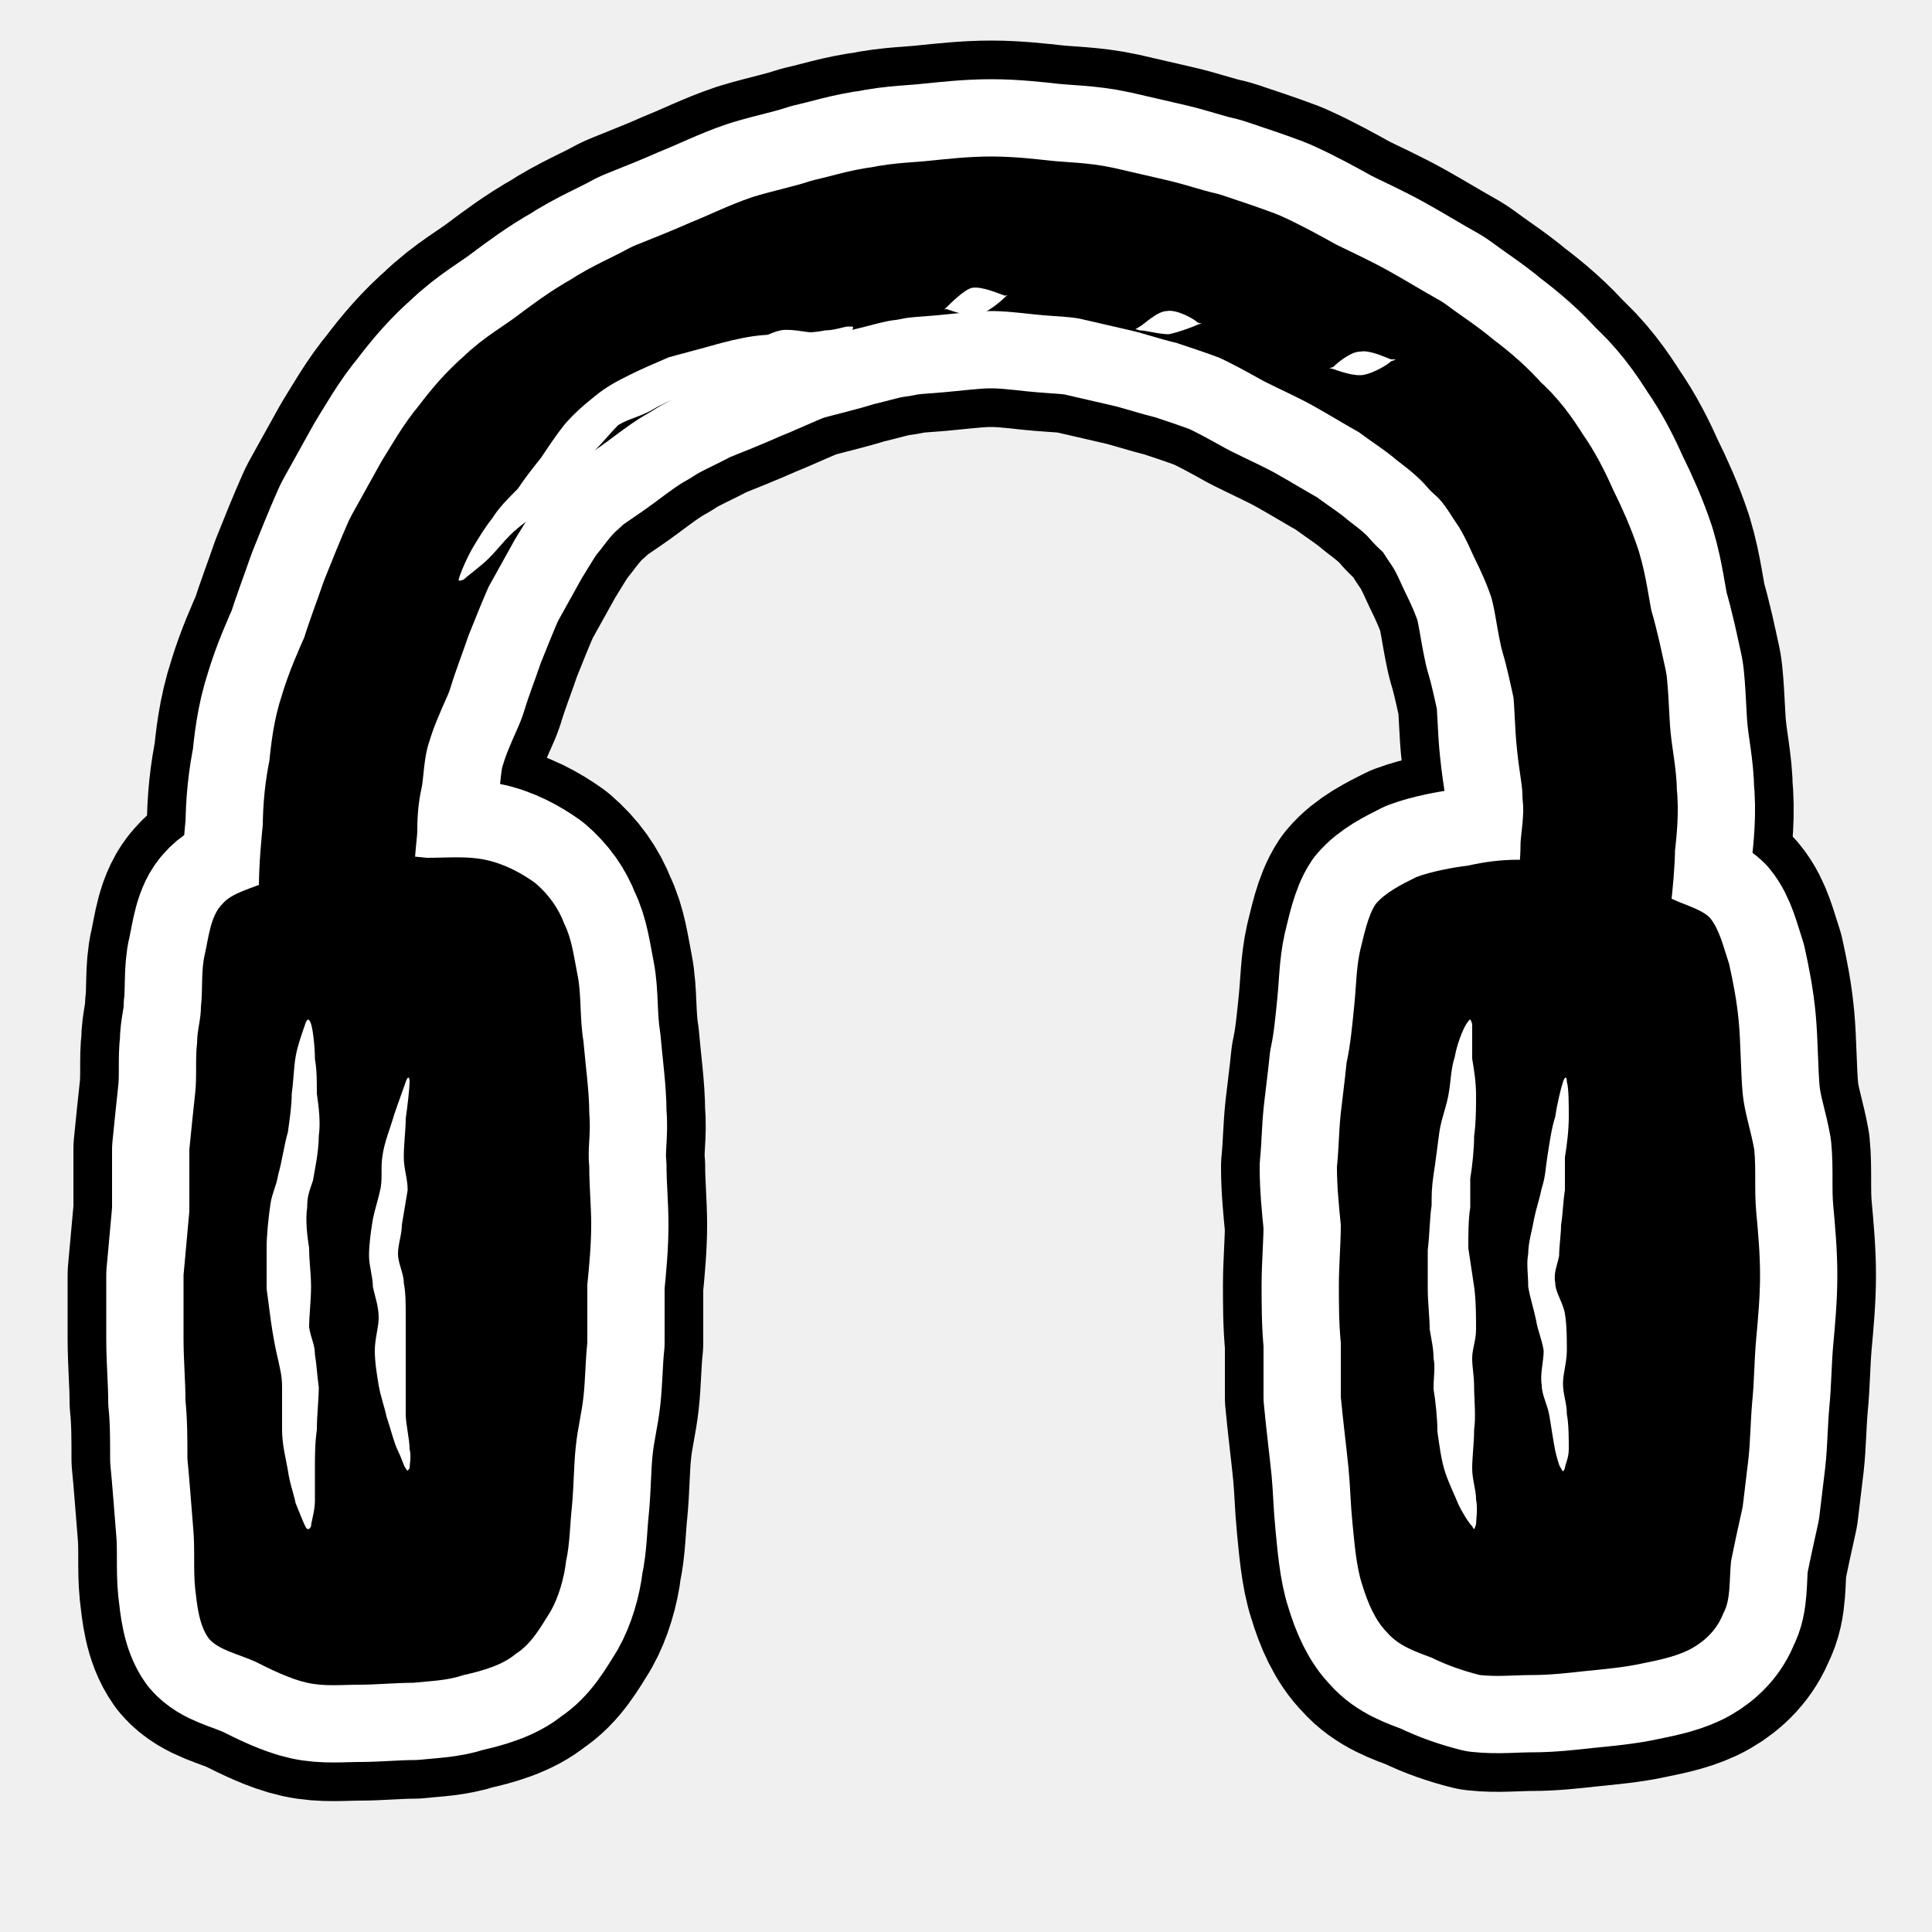
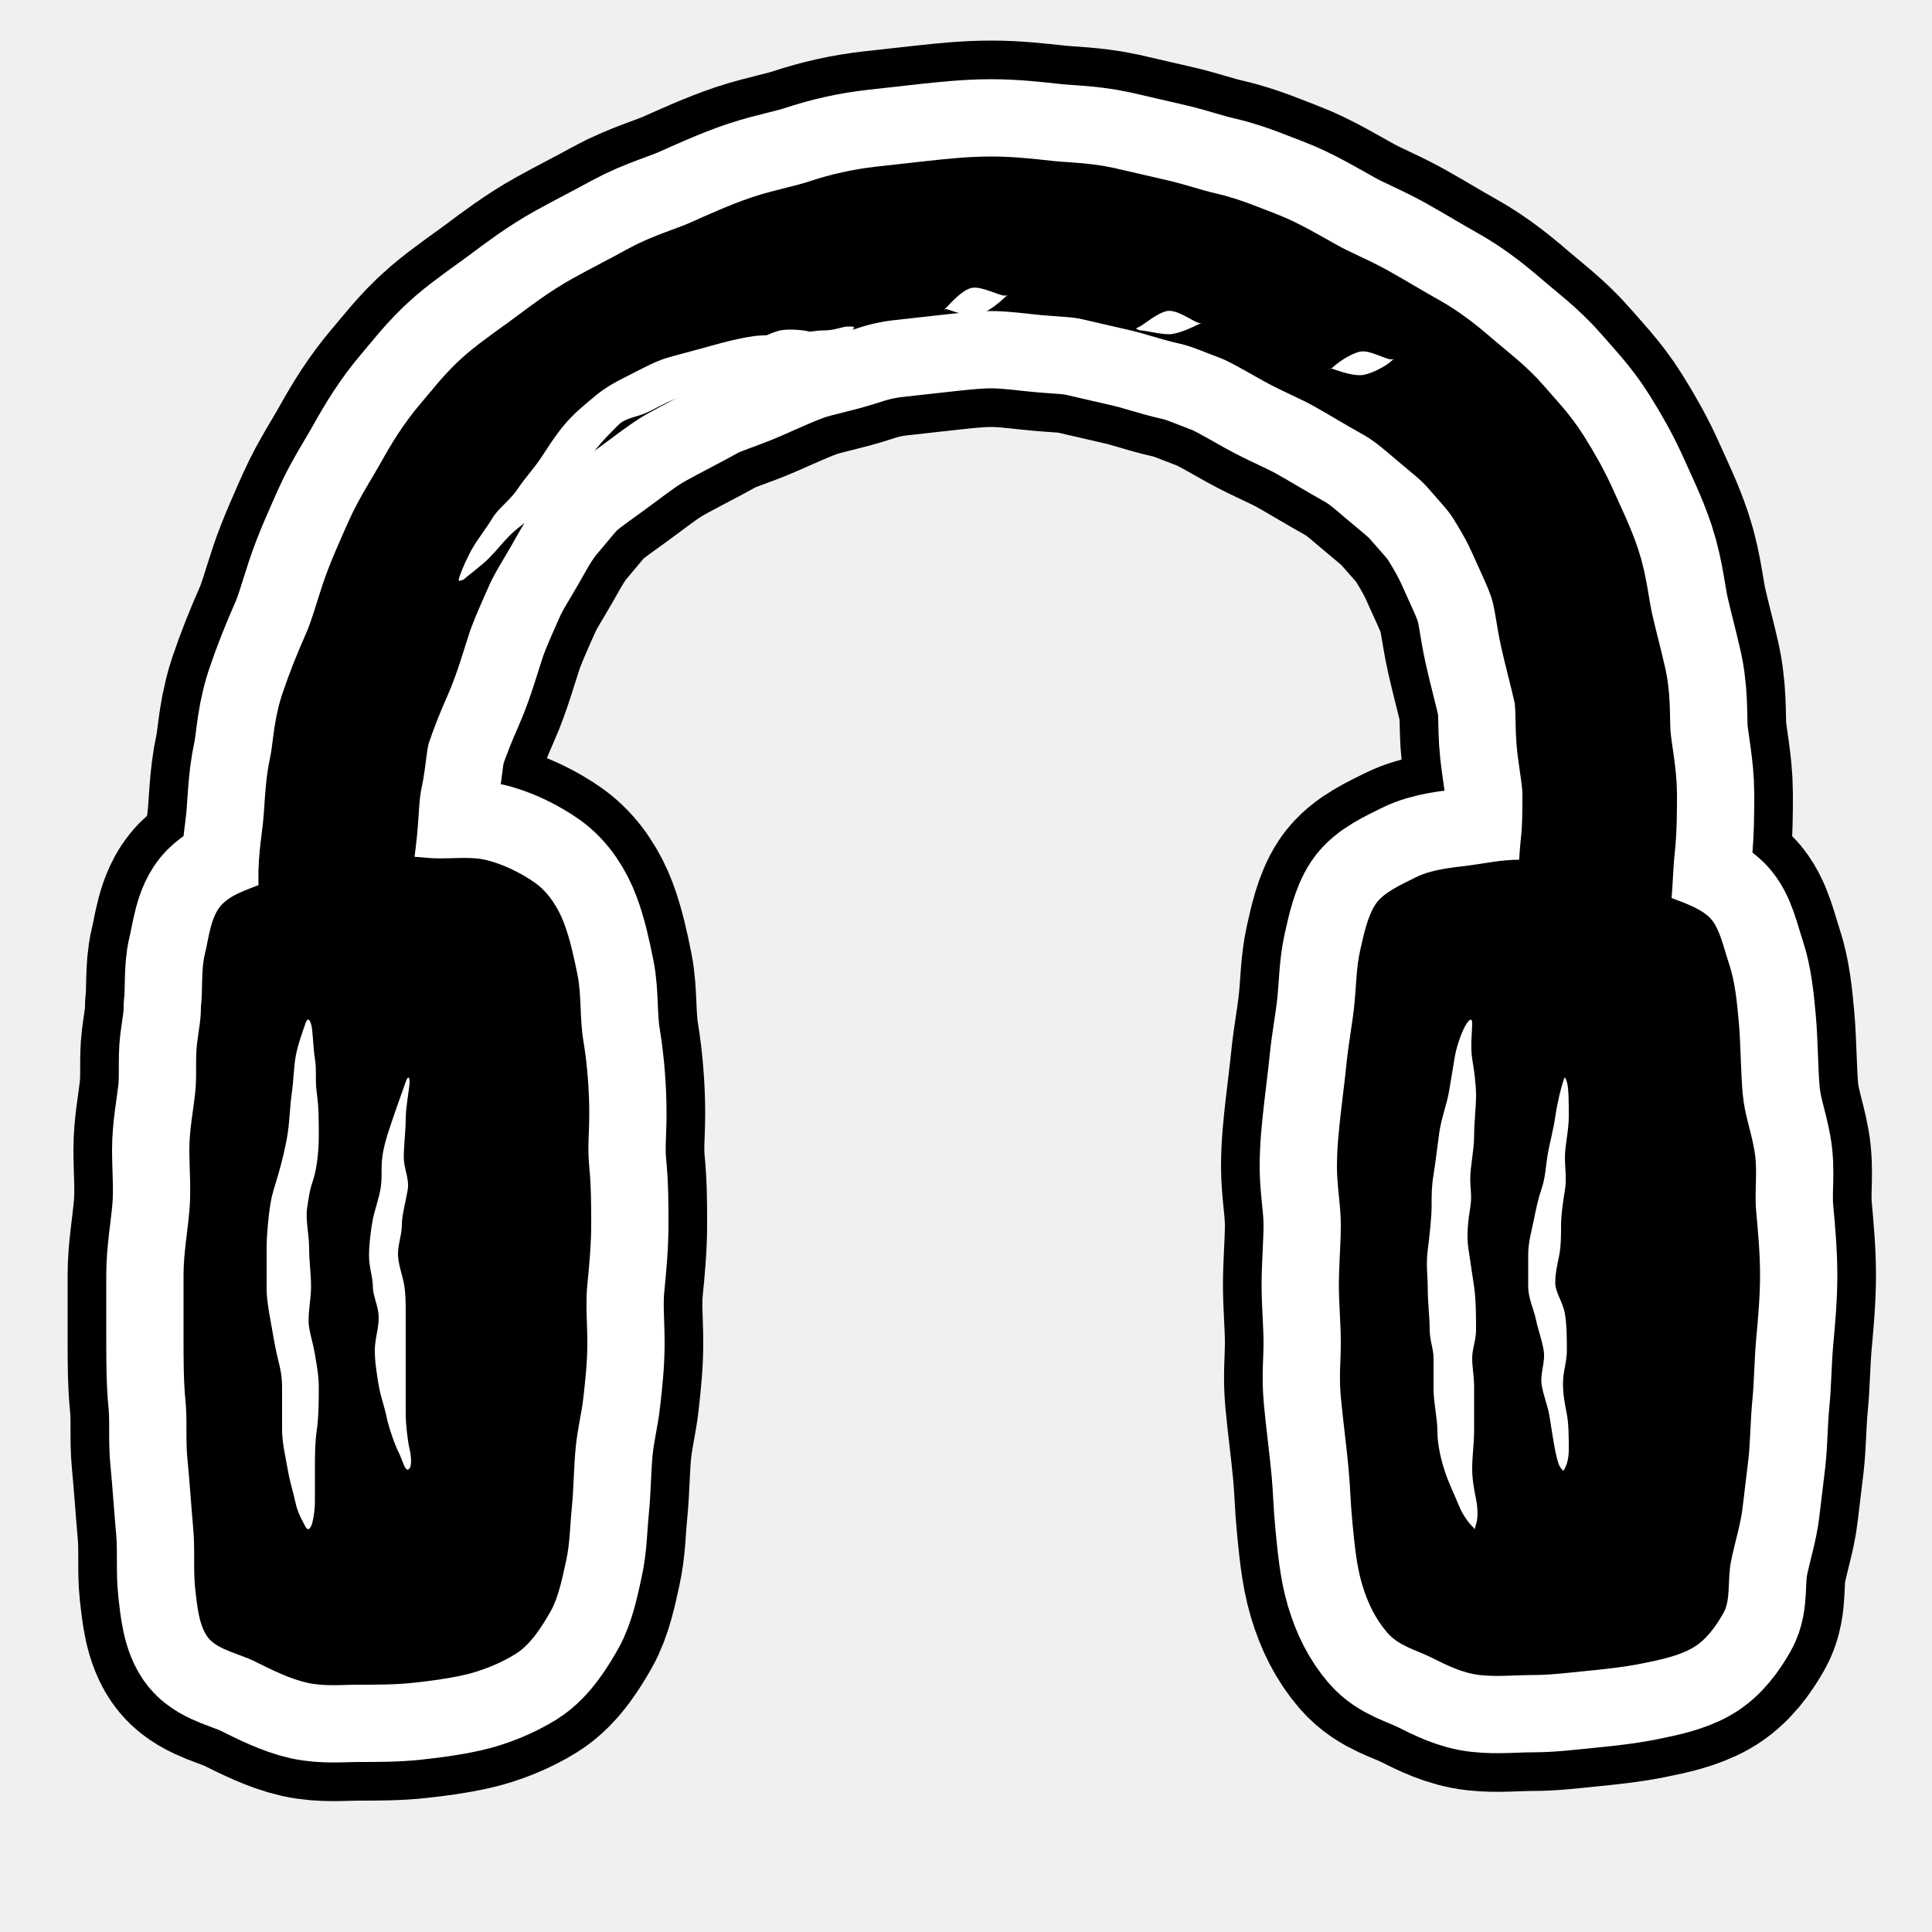
<svg xmlns="http://www.w3.org/2000/svg" width="100" height="100" viewBox="0 0 100 100">
  <defs>
-     <path id="s0" d="M10.4 52.1 C10.5 51.3 10.4 50.2 10.6 49.4 C10.8 48.5 10.9 47.4 11.5 46.8 C12 46.2 13 46 13.9 45.6 C14.7 45.3 15.6 44.9 16.5 44.7 C17.4 44.5 18.3 44.3 19.2 44.3 C20.2 44.2 21.1 44.3 22.1 44.4 C23.1 44.4 24.2 44.3 25.1 44.5 C26.1 44.7 27 45.2 27.7 45.7 C28.4 46.3 28.9 47 29.2 47.8 C29.6 48.6 29.7 49.5 29.9 50.5 C30.1 51.5 30 52.7 30.2 53.9 C30.3 55.1 30.5 56.5 30.5 57.6 C30.6 58.7 30.4 59.4 30.5 60.4 C30.5 61.4 30.6 62.4 30.6 63.4 C30.6 64.4 30.5 65.5 30.4 66.5 C30.4 67.5 30.4 68.5 30.4 69.5 C30.3 70.4 30.3 71.4 30.2 72.3 C30.1 73.2 29.9 73.9 29.8 74.9 C29.7 75.8 29.7 77 29.6 78 C29.5 78.9 29.5 79.9 29.3 80.8 C29.2 81.7 28.9 82.7 28.5 83.4 C28 84.2 27.5 85.1 26.7 85.6 C26 86.2 24.9 86.5 24 86.7 C23.1 87 22.3 87 21.4 87.1 C20.5 87.1 19.5 87.2 18.6 87.2 C17.7 87.2 16.8 87.3 15.9 87.1 C15 86.9 14 86.4 13.2 86 C12.3 85.6 11.3 85.4 10.8 84.8 C10.3 84.1 10.2 83.1 10.1 82.2 C10 81.2 10.1 80.2 10 79.1 C9.9 77.9 9.8 76.5 9.7 75.5 C9.7 74.4 9.7 73.5 9.6 72.5 C9.6 71.5 9.5 70.4 9.5 69.3 C9.5 68.2 9.5 67.1 9.5 66 C9.6 64.9 9.7 63.8 9.8 62.7 C9.8 61.6 9.8 60.5 9.8 59.5 C9.9 58.5 10 57.5 10.1 56.6 C10.2 55.7 10.1 54.8 10.2 54 C10.2 53.3 10.4 52.8 10.4 52.1 Z" />
-     <path id="s1" d="M70.1 52 C70.2 51 70.2 50.1 70.4 49.2 C70.6 48.4 70.8 47.4 71.2 46.8 C71.7 46.2 72.5 45.8 73.3 45.4 C74.1 45.1 75.2 44.9 76 44.8 C76.9 44.6 77.7 44.5 78.6 44.5 C79.5 44.6 80.5 44.9 81.4 45 C82.2 45.2 83.1 45.4 83.9 45.6 C84.7 45.8 85.5 46.1 86.3 46.4 C87 46.8 88 47 88.5 47.5 C89 48.1 89.2 49 89.5 49.9 C89.7 50.8 89.9 51.8 90 52.9 C90.1 54 90.1 55.5 90.2 56.6 C90.3 57.6 90.6 58.4 90.8 59.5 C90.9 60.5 90.8 61.6 90.9 62.7 C91 63.8 91.1 64.9 91.1 66 C91.1 67.1 91 68.2 90.9 69.3 C90.8 70.4 90.8 71.5 90.7 72.5 C90.6 73.6 90.6 74.6 90.5 75.5 C90.4 76.4 90.3 77.1 90.2 78 C90 78.9 89.8 79.8 89.6 80.8 C89.5 81.7 89.6 82.8 89.2 83.5 C88.9 84.3 88.3 84.9 87.6 85.3 C86.9 85.7 86 85.9 85 86.1 C84.1 86.3 83 86.4 82 86.5 C81.1 86.6 80.2 86.7 79.3 86.7 C78.4 86.7 77.5 86.8 76.6 86.7 C75.8 86.5 74.9 86.2 74.1 85.8 C73.3 85.5 72.4 85.2 71.8 84.5 C71.2 83.9 70.8 83 70.5 82 C70.2 81.1 70.1 79.8 70 78.8 C69.9 77.8 69.9 77.1 69.8 76 C69.7 75 69.5 73.4 69.4 72.3 C69.4 71.2 69.4 70.5 69.4 69.5 C69.3 68.5 69.3 67.5 69.3 66.5 C69.3 65.5 69.4 64.4 69.4 63.4 C69.3 62.4 69.2 61.4 69.2 60.4 C69.3 59.4 69.3 58.5 69.4 57.6 C69.5 56.7 69.6 56 69.7 55 C69.9 54.1 70 53 70.1 52 Z" />
-     <path id="l0" d="M19.9 58 C19.8 57.5 19.5 55.8 19.2 54.8 C19 53.8 18.6 53.1 18.4 52.2 C18.2 51.2 18 50.2 17.9 49.2 C17.7 48.1 17.5 47.1 17.4 46 C17.4 45 17.5 43.9 17.6 42.9 C17.6 41.9 17.7 40.9 17.9 40 C18 39 18.1 38.1 18.4 37.2 C18.7 36.2 19.1 35.3 19.5 34.4 C19.8 33.4 20.2 32.4 20.5 31.5 C20.9 30.5 21.3 29.5 21.7 28.6 C22.2 27.7 22.7 26.8 23.2 25.9 C23.7 25.1 24.2 24.2 24.8 23.5 C25.4 22.7 26 22 26.7 21.4 C27.4 20.7 28.3 20.2 29.1 19.6 C29.9 19 30.7 18.4 31.6 17.9 C32.5 17.3 33.5 16.9 34.4 16.4 C35.4 16 36.4 15.6 37.3 15.2 C38.3 14.8 39.3 14.3 40.2 14 C41.2 13.7 42.2 13.5 43.1 13.2 C44 13 44.9 12.7 45.8 12.6 C46.7 12.4 47.6 12.4 48.5 12.3 C49.5 12.2 50.4 12.1 51.3 12.1 C52.2 12.1 53.1 12.2 54 12.3 C55 12.4 55.9 12.4 56.8 12.6 C57.7 12.8 58.5 13 59.4 13.2 C60.3 13.4 61.1 13.7 62 13.9 C62.9 14.2 63.8 14.5 64.6 14.8 C65.5 15.2 66.4 15.7 67.3 16.2 C68.1 16.6 69 17 69.9 17.5 C70.8 18 71.6 18.5 72.5 19 C73.3 19.6 74.1 20.1 74.8 20.7 C75.6 21.3 76.3 21.9 76.9 22.6 C77.6 23.2 78.1 23.9 78.6 24.7 C79.1 25.4 79.5 26.2 79.9 27.1 C80.3 27.9 80.7 28.8 81 29.7 C81.3 30.7 81.4 31.7 81.6 32.6 C81.9 33.6 82.1 34.6 82.3 35.5 C82.4 36.5 82.4 37.5 82.5 38.4 C82.6 39.4 82.8 40.3 82.8 41.1 C82.9 42 82.8 42.9 82.7 43.8 C82.7 44.6 82.6 45.6 82.5 46.5 C82.5 47.4 82.5 48.4 82.3 49.3 C82.2 50.2 82.1 51 81.9 51.9 C81.7 52.9 81.3 54.1 81.2 55.1 C81 56.1 80.9 57.5 80.9 58" fill="none" />
+     <path id="s0" d="M10.4 52.1c.1-.8 0-1.9.2-2.7s.3-2 .9-2.6 1.5-.8 2.4-1.2 1.7-.7 2.6-.9 1.8-.4 2.7-.4 1.9 0 2.9.1 2.1-.1 3 .1 1.9.7 2.6 1.2 1.2 1.3 1.5 2.1.5 1.7.7 2.7.1 2.2.3 3.4.3 2.6.3 3.7-.1 1.8 0 2.8.1 2 .1 3-.1 2.1-.2 3.1 0 2 0 3-.1 1.9-.2 2.8-.3 1.6-.4 2.6-.1 2.1-.2 3.1-.1 1.9-.3 2.8-.4 1.9-.8 2.6-1 1.7-1.8 2.2-1.8.9-2.7 1.1-1.7.3-2.6.4-1.9.1-2.8.1-1.8.1-2.7-.1-1.9-.7-2.7-1.1-1.9-.6-2.4-1.2-.6-1.7-.7-2.6 0-2-.1-3.1-.2-2.6-.3-3.6 0-2-.1-3-.1-2.1-.1-3.2 0-2.2 0-3.3.2-2.2.3-3.3 0-2.2 0-3.2.2-2 .3-2.9 0-1.8.1-2.6.2-1.2.2-1.9z" />
+     <path id="s1" d="M70.1 52c.1-1 .1-1.9.3-2.8s.4-1.8.8-2.4 1.3-1 2.1-1.4 1.9-.5 2.7-.6 1.7-.3 2.6-.3 1.9.4 2.8.5 1.7.4 2.5.6 1.6.5 2.4.8 1.7.6 2.2 1.1.7 1.5 1 2.4.4 1.9.5 3 .1 2.6.2 3.7.4 1.8.6 2.9 0 2.1.1 3.2.2 2.2.2 3.3-.1 2.2-.2 3.3-.1 2.2-.2 3.2-.1 2.1-.2 3-.2 1.6-.3 2.5-.4 1.8-.6 2.8 0 2-.4 2.7-.9 1.4-1.6 1.8-1.6.6-2.6.8-2 .3-3 .4-1.8.2-2.7.2-1.8.1-2.7 0-1.7-.5-2.5-.9-1.7-.6-2.3-1.3-1-1.5-1.3-2.5-.4-2.2-.5-3.2-.1-1.7-.2-2.8-.3-2.6-.4-3.7 0-1.8 0-2.8-.1-2-.1-3 .1-2.1.1-3.1-.2-2-.2-3 .1-1.9.2-2.8.2-1.6.3-2.6.3-2 .4-3z" />
+     <path id="l0" d="M19.9 58c-.1-.5-.4-2.2-.7-3.2s-.6-1.7-.8-2.6-.4-2-.5-3-.4-2.1-.5-3.2.1-2.1.2-3.1.1-2 .3-2.9.2-1.9.5-2.8.7-1.9 1.1-2.8.7-2 1-2.9.8-2 1.2-2.9 1-1.8 1.5-2.7 1-1.7 1.6-2.4 1.2-1.5 1.9-2.1 1.6-1.2 2.4-1.8 1.6-1.2 2.5-1.7 1.9-1 2.8-1.5 2-.8 2.9-1.2 2-.9 2.9-1.2 2-.5 2.9-.8 1.8-.5 2.7-.6 1.8-.2 2.7-.3 1.9-.2 2.8-.2 1.8.1 2.7.2 1.9.1 2.8.3 1.7.4 2.6.6 1.7.5 2.6.7 1.8.6 2.6.9 1.8.9 2.7 1.4 1.7.8 2.6 1.3 1.7 1 2.6 1.5 1.6 1.1 2.3 1.7 1.5 1.2 2.1 1.9 1.2 1.3 1.7 2.1.9 1.5 1.3 2.4.8 1.7 1.1 2.6.4 2 .6 2.9.5 2 .7 2.9.1 2 .2 2.9.3 1.9.3 2.7 0 1.8-.1 2.7-.1 1.8-.2 2.7 0 1.9-.2 2.8-.2 1.7-.4 2.6-.6 2.2-.7 3.2-.3 2.4-.3 2.9" fill="none" />
  </defs>
  <g fill="#000" stroke="#000" stroke-linejoin="round" stroke-linecap="round" stroke-width="12">
    <use href="#s0" />
    <use href="#s1" />
    <use href="#l0" stroke-width="20" />
  </g>
  <g fill="#fff" stroke="#fff" stroke-linejoin="round" stroke-linecap="round" stroke-width="8">
    <use href="#s0" />
    <use href="#s1" />
    <use href="#l0" stroke-width="16" />
  </g>
  <g fill="#000" stroke="#000" stroke-linejoin="round" stroke-linecap="round" stroke-width="0">
    <use href="#s0" />
    <use href="#s1" />
    <use href="#l0" stroke-width="8" />
  </g>
  <g>
-     <path d="M24 30 C24.2 29.8 24.9 29.3 25.3 28.9 C25.7 28.5 26 28.1 26.4 27.7 C26.9 27.2 27.4 26.9 28 26.4 C28.5 26 29 25.4 29.5 24.9 C30 24.4 30.4 23.8 30.8 23.3 C31.2 22.9 31.6 22.4 32 22 C32.5 21.7 33 21.6 33.6 21.3 C34.1 21 34.7 20.7 35.4 20.5 C36 20.2 36.7 19.9 37.3 19.7 C38 19.4 38.7 19.2 39.4 19 C40 18.8 40.7 18.7 41.3 18.5 C41.9 18.4 42.6 18.2 43 18 C43.5 17.8 43.9 17.3 44.1 17.1 C44.2 16.9 44.2 16.9 43.9 16.9 C43.7 16.9 43.2 17.1 42.7 17.1 C42.3 17.2 41.7 17.2 41.1 17.3 C40.5 17.3 39.7 17.3 39 17.4 C38.3 17.5 37.5 17.7 36.8 17.9 C36.1 18.1 35.3 18.3 34.6 18.5 C33.9 18.8 33.2 19.1 32.6 19.4 C32 19.7 31.4 20 30.8 20.5 C30.3 20.9 29.7 21.4 29.2 22 C28.8 22.5 28.4 23.1 28 23.7 C27.6 24.2 27.2 24.7 26.8 25.3 C26.3 25.8 25.8 26.3 25.5 26.8 C25.1 27.3 24.8 27.8 24.5 28.3 C24.2 28.8 23.9 29.5 23.8 29.8 C23.7 30.1 23.7 30.1 24 30 Z" fill="#fff" />
-     <path d="M39 17.9 C39.3 18 40.1 18.3 40.6 18.2 C41.1 18.2 41.8 17.5 42 17.4 C42.2 17.2 42.2 17.3 42 17.2 C41.7 17.2 40.9 17 40.4 17.1 C39.9 17.2 39.2 17.6 39 17.7 C38.7 17.8 38.7 17.8 39 17.9 Z" fill="#fff" />
-     <path d="M49 16 C49.3 16.1 50.1 16.4 50.6 16.3 C51.1 16.2 51.8 15.6 52 15.4 C52.2 15.2 52.3 15.3 52 15.3 C51.7 15.2 50.8 14.8 50.3 14.9 C49.9 15 49.2 15.7 49 15.9 C48.8 16.1 48.8 16 49 16 Z" fill="#fff" />
-     <path d="M59 17.1 C59.3 17.1 60 17.3 60.5 17.3 C61 17.2 61.8 16.9 62 16.8 C62.3 16.7 62.3 16.8 62 16.7 C61.8 16.5 60.9 16 60.4 16.1 C59.9 16.1 59.2 16.8 59 16.9 C58.7 17.1 58.7 17 59 17.1 Z" fill="#fff" />
-     <path d="M69 19.1 C69.3 19.2 70.1 19.5 70.6 19.4 C71.1 19.3 71.8 18.9 72 18.7 C72.3 18.6 72.3 18.6 72 18.6 C71.7 18.5 70.9 18.1 70.4 18.2 C69.9 18.2 69.2 18.8 69 19 C68.7 19.1 68.7 19 69 19.1 Z" fill="#fff" />
-     <path d="M15.8 53 C15.7 53.3 15.4 54.1 15.3 54.7 C15.2 55.3 15.2 55.9 15.1 56.6 C15.1 57.2 15 57.9 14.9 58.6 C14.7 59.3 14.6 60.1 14.4 60.8 C14.3 61.4 14.1 61.7 14 62.3 C13.9 63 13.8 63.9 13.8 64.6 C13.8 65.4 13.8 66 13.8 66.7 C13.9 67.4 14 68.3 14.1 68.9 C14.2 69.5 14.3 70 14.4 70.4 C14.5 70.9 14.6 71.2 14.6 71.8 C14.6 72.4 14.6 73.3 14.6 74 C14.6 74.8 14.8 75.5 14.9 76.1 C15 76.8 15.2 77.3 15.3 77.8 C15.5 78.3 15.7 78.8 15.8 79 C15.9 79.2 16 79.2 16.1 79 C16.1 78.8 16.3 78.2 16.3 77.7 C16.3 77.2 16.3 76.6 16.3 76 C16.3 75.4 16.3 74.7 16.4 74 C16.4 73.3 16.5 72.4 16.5 71.8 C16.4 71.1 16.4 70.7 16.3 70.1 C16.3 69.6 16.1 69.3 16 68.7 C16 68.1 16.1 67.3 16.1 66.6 C16.1 65.9 16 65.3 16 64.6 C15.9 64 15.8 63.1 15.9 62.5 C15.9 61.9 16 61.7 16.2 61.1 C16.3 60.5 16.5 59.6 16.5 58.8 C16.6 58.1 16.5 57.3 16.4 56.6 C16.4 55.9 16.4 55.4 16.3 54.8 C16.3 54.2 16.2 53.3 16.1 53 C16 52.7 15.9 52.7 15.8 53 Z" fill="#fff" />
-     <path d="M21 56 C20.9 56.3 20.6 57.1 20.4 57.7 C20.2 58.4 19.9 59.1 19.8 59.8 C19.7 60.4 19.8 60.9 19.7 61.5 C19.6 62 19.4 62.6 19.3 63.1 C19.2 63.7 19.1 64.4 19.1 65 C19.1 65.5 19.3 66.1 19.3 66.6 C19.4 67.1 19.6 67.6 19.6 68.2 C19.6 68.7 19.4 69.3 19.4 69.9 C19.4 70.5 19.5 71.1 19.6 71.7 C19.7 72.3 19.9 72.8 20 73.3 C20.2 73.9 20.4 74.7 20.6 75.1 C20.8 75.5 20.9 75.9 21 76 C21.1 76.2 21.1 76.1 21.2 76 C21.2 75.8 21.3 75.4 21.2 75 C21.2 74.5 21 73.7 21 73.2 C21 72.6 21 72.1 21 71.6 C21 71 21 70.5 21 69.9 C21 69.3 21 68.7 21 68.1 C21 67.5 21 66.9 20.9 66.4 C20.9 65.9 20.6 65.4 20.6 64.9 C20.6 64.4 20.8 63.9 20.8 63.4 C20.9 62.8 21 62.2 21.1 61.6 C21.1 61 20.9 60.5 20.9 59.9 C20.9 59.2 21 58.5 21 57.9 C21.1 57.2 21.2 56.3 21.2 56 C21.2 55.7 21.1 55.7 21 56 Z" fill="#fff" />
-     <path d="M75.9 53 C75.7 53.3 75.4 54.1 75.3 54.7 C75.1 55.3 75.1 55.9 75 56.5 C74.9 57.2 74.6 57.9 74.5 58.6 C74.4 59.3 74.3 60.2 74.2 60.8 C74.1 61.5 74.1 61.8 74.1 62.4 C74 63 74 63.9 73.9 64.7 C73.9 65.4 73.9 66 73.9 66.7 C73.9 67.4 74 68.2 74 68.8 C74.1 69.4 74.2 69.8 74.2 70.3 C74.3 70.8 74.2 71.2 74.2 71.9 C74.3 72.5 74.4 73.4 74.4 74.1 C74.5 74.8 74.6 75.6 74.8 76.2 C75 76.8 75.3 77.4 75.5 77.9 C75.7 78.3 76 78.8 76.2 79 C76.3 79.2 76.3 79.2 76.4 78.9 C76.4 78.7 76.5 78.1 76.4 77.6 C76.4 77.1 76.2 76.6 76.2 76 C76.2 75.4 76.3 74.7 76.3 74 C76.4 73.3 76.3 72.4 76.3 71.8 C76.3 71.2 76.2 70.8 76.2 70.3 C76.2 69.8 76.4 69.4 76.4 68.8 C76.4 68.2 76.4 67.3 76.3 66.6 C76.2 65.9 76.1 65.3 76 64.6 C76 63.9 76 63.1 76.1 62.5 C76.1 61.9 76.1 61.6 76.1 61 C76.2 60.4 76.3 59.5 76.3 58.8 C76.4 58.1 76.4 57.3 76.4 56.7 C76.4 56 76.3 55.4 76.2 54.8 C76.2 54.2 76.2 53.3 76.2 53 C76.1 52.7 76.1 52.7 75.9 53 Z" fill="#fff" />
-     <path d="M80.9 56 C80.8 56.3 80.6 57.1 80.5 57.8 C80.3 58.4 80.2 59.2 80.1 59.8 C80 60.4 80 60.9 79.8 61.5 C79.7 62 79.5 62.6 79.4 63.1 C79.3 63.7 79.1 64.3 79.1 64.9 C79 65.4 79.1 66 79.1 66.6 C79.2 67.2 79.4 67.8 79.5 68.3 C79.6 68.9 79.8 69.3 79.9 69.9 C79.9 70.5 79.7 71.1 79.8 71.7 C79.8 72.2 80.1 72.7 80.2 73.3 C80.3 73.9 80.4 74.6 80.5 75.1 C80.6 75.5 80.7 75.9 80.8 76 C80.9 76.2 80.9 76.2 81 76 C81 75.8 81.2 75.5 81.2 75 C81.2 74.5 81.2 73.7 81.1 73.2 C81.1 72.6 80.9 72.2 80.9 71.6 C80.9 71.1 81.1 70.5 81.1 69.9 C81.1 69.3 81.1 68.6 81 68 C80.9 67.4 80.5 66.9 80.5 66.4 C80.4 65.9 80.6 65.5 80.7 65 C80.7 64.5 80.8 63.9 80.8 63.4 C80.9 62.8 80.9 62.2 81 61.6 C81 61 81 60.5 81 59.9 C81.1 59.3 81.2 58.5 81.2 57.8 C81.2 57.2 81.2 56.3 81.1 56 C81.1 55.7 81 55.7 80.9 56 Z" fill="#fff" />
+     <path d="M24 30c.2-.2.9-.7 1.3-1.1s.7-.8 1.1-1.2 1-.8 1.6-1.3 1-1 1.5-1.5.9-1.1 1.3-1.6.8-.9 1.2-1.3 1-.4 1.6-.7 1.1-.6 1.8-.8 1.3-.6 1.9-.8 1.4-.5 2.1-.7 1.3-.3 1.9-.5 1.3-.3 1.7-.5.9-.7 1.1-.9.1-.2-.2-.2-.7.2-1.2.2-1 .1-1.6.2-1.4 0-2.1.1-1.5.3-2.2.5-1.5.4-2.2.6-1.4.6-2 .9-1.2.6-1.8 1.1-1.1.9-1.6 1.5-.8 1.1-1.2 1.7-.8 1-1.2 1.6-1 1-1.3 1.5-.7 1-1 1.5-.6 1.2-.7 1.5-.1.3.2.2z" fill="#fff" />
+     <path d="M39 17.9c.3.1 1.1.4 1.6.3s1.2-.7 1.4-.8.2-.1 0-.2-1.1-.2-1.6-.1-1.2.5-1.4.6-.3.1 0 .2z" fill="#fff" />
+     <path d="M49 16c.3.1 1.1.4 1.6.3s1.2-.7 1.4-.9.3-.1 0-.1-1.2-.5-1.7-.4-1.1.8-1.3 1-.2.1 0 .1z" fill="#fff" />
+     <path d="M59 17.1c.3 0 1 .2 1.5.2s1.3-.4 1.5-.5.3 0 0-.1-1.1-.7-1.6-.6-1.2.7-1.4.8-.3.1 0 .2z" fill="#fff" />
+     <path d="M69 19.1c.3.1 1.1.4 1.6.3s1.2-.5 1.4-.7.3-.1 0-.1-1.1-.5-1.6-.4-1.2.6-1.4.8-.3 0 0 .1z" fill="#fff" />
+     <path d="M15.8 53c-.1.3-.4 1.1-.5 1.7s-.1 1.2-.2 1.9-.1 1.3-.2 2-.3 1.5-.5 2.2-.3.9-.4 1.5-.2 1.6-.2 2.3 0 1.4 0 2.1.2 1.6.3 2.2.2 1.1.3 1.5.2.8.2 1.4 0 1.5 0 2.2.2 1.5.3 2.1.3 1.2.4 1.7.4 1 .5 1.2.2.2.3 0 .2-.8.2-1.3 0-1.1 0-1.7 0-1.3.1-2 .1-1.6.1-2.2-.1-1.1-.2-1.7-.2-.8-.3-1.4.1-1.4.1-2.1-.1-1.3-.1-2-.2-1.5-.1-2.1.1-.8.3-1.4.3-1.5.3-2.3 0-1.5-.1-2.2 0-1.2-.1-1.8-.1-1.5-.2-1.8-.2-.3-.3 0z" fill="#fff" />
+     <path d="M21 56c-.1.3-.4 1.1-.6 1.7s-.5 1.4-.6 2.1 0 1.1-.1 1.7-.3 1.1-.4 1.6-.2 1.3-.2 1.9.2 1.1.2 1.6.3 1 .3 1.6-.2 1.1-.2 1.7.1 1.2.2 1.8.3 1.1.4 1.6.4 1.4.6 1.8.3.8.4.9.1.1.2 0 .1-.6 0-1-.2-1.3-.2-1.8 0-1.1 0-1.6 0-1.1 0-1.7 0-1.2 0-1.8 0-1.2-.1-1.7-.3-1-.3-1.5.2-1 .2-1.5.2-1.2.3-1.8-.2-1.1-.2-1.7.1-1.4.1-2 .2-1.6.2-1.9-.1-.3-.2 0z" fill="#fff" />
+     <path d="M75.9 53c-.2.3-.5 1.1-.6 1.7s-.2 1.2-.3 1.8-.4 1.4-.5 2.1-.2 1.6-.3 2.2-.1 1-.1 1.6-.1 1.5-.2 2.3 0 1.3 0 2 .1 1.5.1 2.1.2 1 .2 1.5 0 .9 0 1.6.2 1.5.2 2.2.2 1.5.4 2.1.5 1.2.7 1.7.5.9.7 1.1.1.2.2-.1.1-.8 0-1.3-.2-1-.2-1.6.1-1.3.1-2 0-1.6 0-2.2-.1-1-.1-1.5.2-.9.2-1.5 0-1.5-.1-2.2-.2-1.3-.3-2 0-1.5.1-2.1 0-.9 0-1.5.2-1.5.2-2.2.1-1.5.1-2.1-.1-1.3-.2-1.9 0-1.5 0-1.8-.1-.3-.3 0z" fill="#fff" />
+     <path d="M80.9 56c-.1.3-.3 1.1-.4 1.8s-.3 1.4-.4 2-.1 1.1-.3 1.7-.3 1.1-.4 1.6-.3 1.2-.3 1.8 0 1.1 0 1.7.3 1.2.4 1.7.3 1 .4 1.6-.2 1.2-.1 1.8.3 1 .4 1.6.2 1.3.3 1.8.2.8.3.9.1.2.2 0 .2-.5.2-1 0-1.3-.1-1.8-.2-1-.2-1.6.2-1.1.2-1.7 0-1.3-.1-1.9-.5-1.1-.5-1.6.1-.9.2-1.4.1-1.1.1-1.6.1-1.2.2-1.8 0-1.1 0-1.7.2-1.4.2-2.1 0-1.5-.1-1.8-.1-.3-.2 0z" fill="#fff" />
  </g>
  <g />
</svg>
